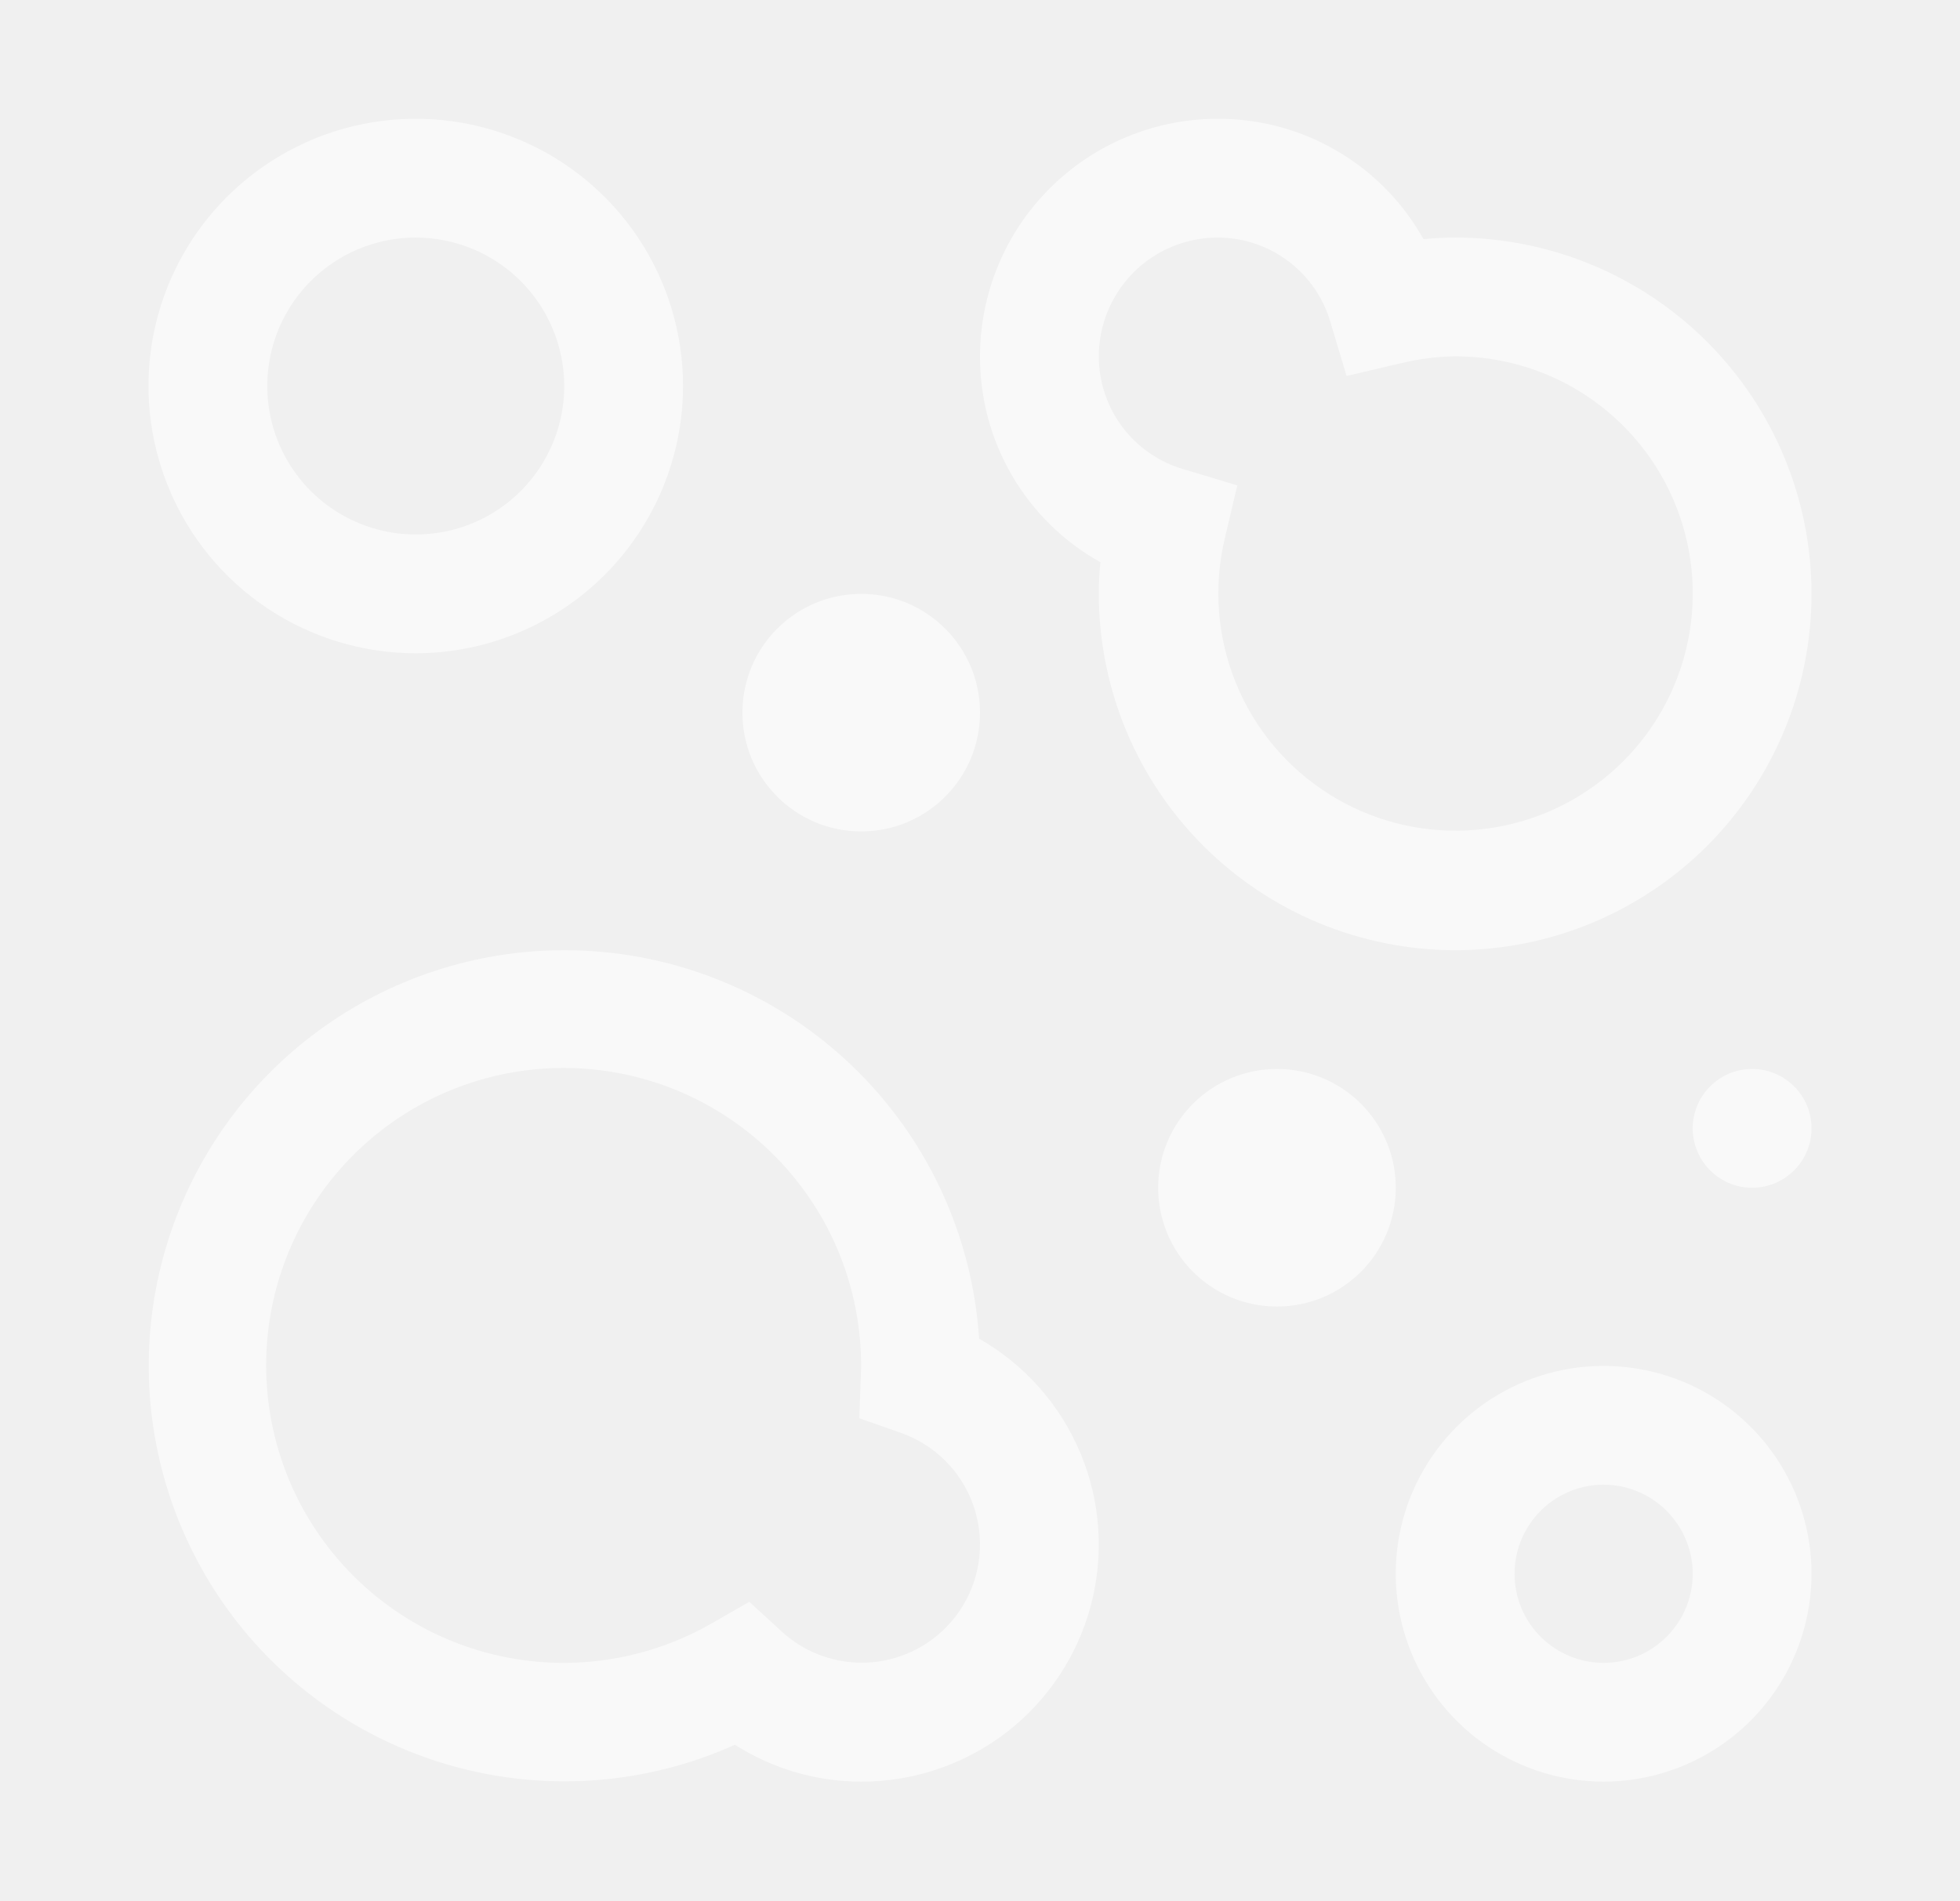
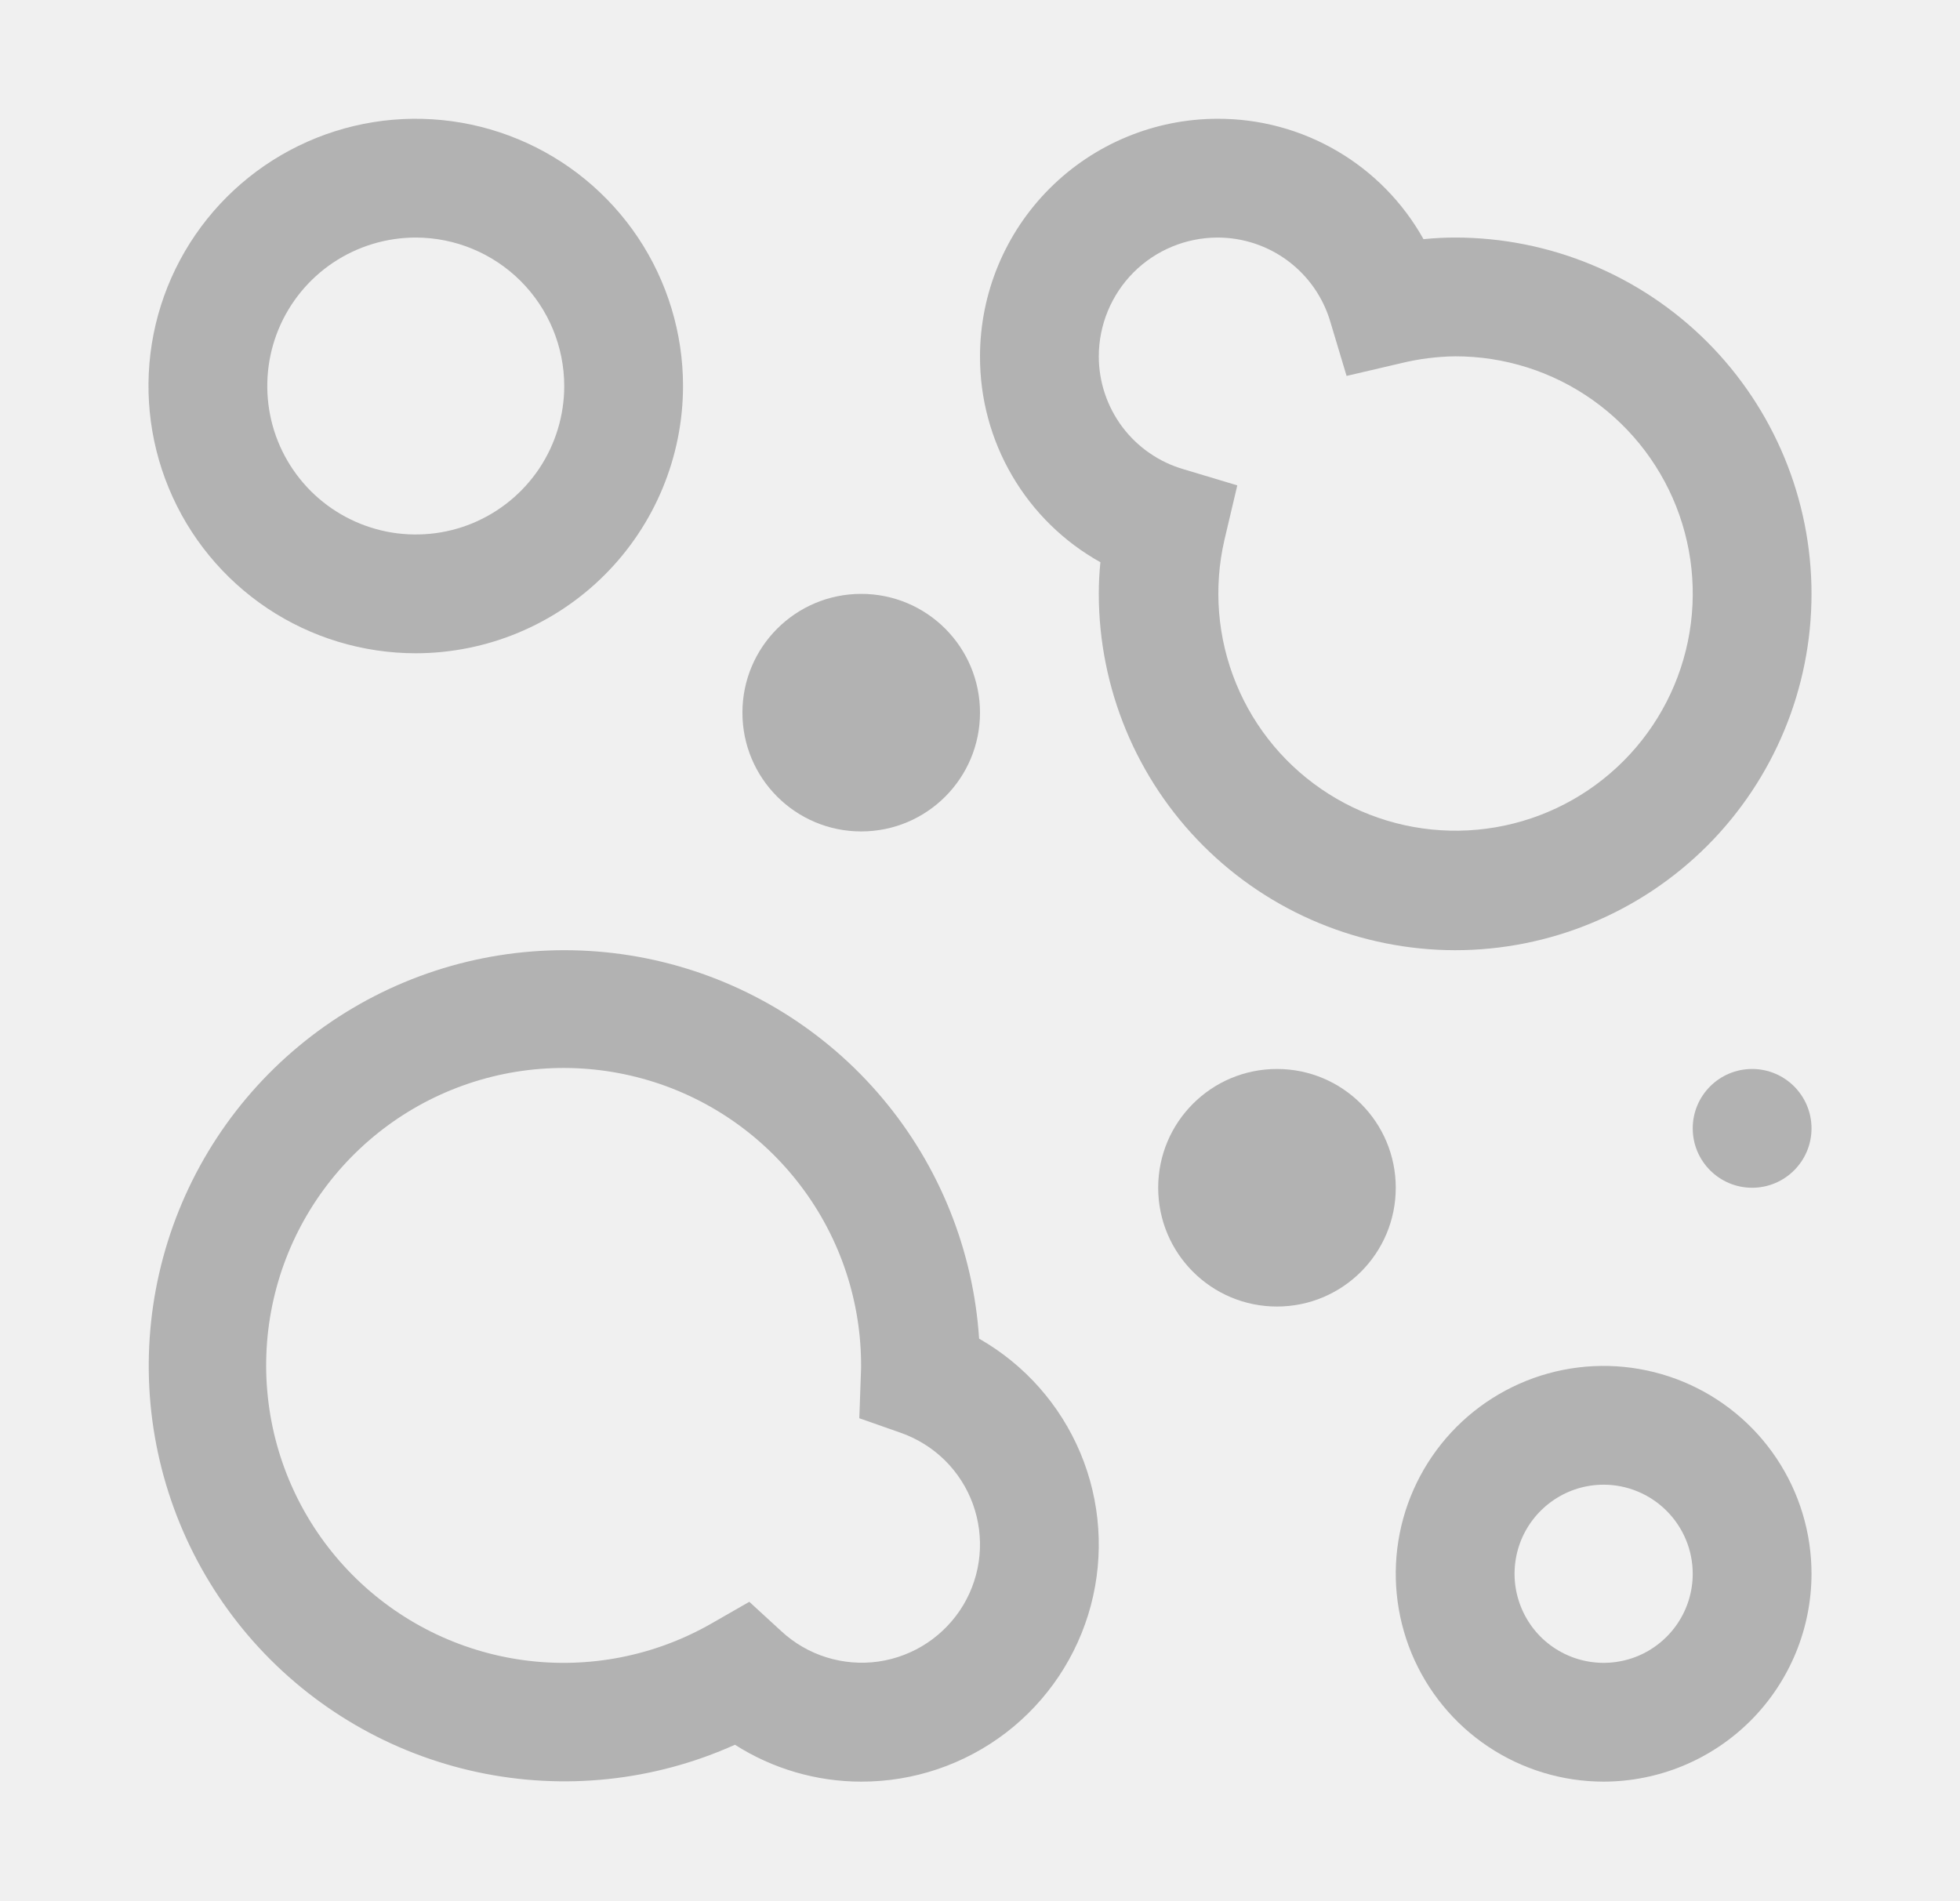
<svg xmlns="http://www.w3.org/2000/svg" width="33" height="32" viewBox="0 0 33 32" fill="none">
  <g clip-path="url(#clip0_325_43769)">
-     <path d="M21.5 22C22.605 22 23.5 21.105 23.5 20C23.5 18.895 22.605 18 21.5 18C20.395 18 19.5 18.895 19.5 20C19.5 21.105 20.395 22 21.5 22Z" fill="white" fill-opacity="0.6" />
-     <path d="M14.5 14C15.605 14 16.5 13.105 16.5 12C16.5 10.895 15.605 10 14.5 10C13.395 10 12.5 10.895 12.5 12C12.5 13.105 13.395 14 14.5 14Z" fill="white" fill-opacity="0.6" />
-     <path d="M29.5 20C30.052 20 30.5 19.552 30.5 19C30.5 18.448 30.052 18 29.5 18C28.948 18 28.5 18.448 28.5 19C28.5 19.552 28.948 20 29.5 20Z" fill="white" fill-opacity="0.6" />
-     <path d="M27 30C26.308 30 25.631 29.795 25.055 29.41C24.48 29.026 24.031 28.479 23.766 27.839C23.502 27.2 23.432 26.496 23.567 25.817C23.702 25.138 24.036 24.515 24.525 24.025C25.015 23.536 25.638 23.202 26.317 23.067C26.996 22.932 27.7 23.002 28.339 23.266C28.979 23.531 29.526 23.98 29.91 24.555C30.295 25.131 30.5 25.808 30.5 26.5C30.499 27.428 30.13 28.317 29.474 28.974C28.817 29.63 27.928 29.999 27 30V30ZM27 25C26.703 25 26.413 25.088 26.167 25.253C25.92 25.418 25.728 25.652 25.614 25.926C25.501 26.2 25.471 26.502 25.529 26.793C25.587 27.084 25.73 27.351 25.939 27.561C26.149 27.77 26.416 27.913 26.707 27.971C26.998 28.029 27.3 27.999 27.574 27.886C27.848 27.772 28.082 27.58 28.247 27.333C28.412 27.087 28.5 26.797 28.5 26.5C28.5 26.102 28.341 25.721 28.06 25.44C27.779 25.159 27.398 25 27 25V25Z" fill="white" fill-opacity="0.6" />
-     <path d="M14.5 30C13.747 30 13.009 29.784 12.374 29.379C11.014 29.991 9.495 30.152 8.038 29.84C6.58 29.528 5.26 28.759 4.27 27.645C3.28 26.53 2.672 25.128 2.534 23.644C2.397 22.16 2.737 20.67 3.505 19.392C4.273 18.115 5.429 17.116 6.804 16.541C8.18 15.966 9.703 15.846 11.152 16.197C12.6 16.549 13.899 17.353 14.858 18.494C15.818 19.635 16.387 21.053 16.485 22.541C17.25 22.977 17.85 23.654 18.191 24.468C18.531 25.28 18.592 26.183 18.366 27.035C18.139 27.887 17.637 28.639 16.938 29.176C16.238 29.712 15.381 30.002 14.5 30V30ZM12.616 26.972L13.155 27.467C13.372 27.668 13.632 27.819 13.915 27.907C14.197 27.995 14.496 28.02 14.79 27.978C15.083 27.936 15.363 27.829 15.61 27.665C15.857 27.501 16.064 27.284 16.217 27.03C16.369 26.776 16.463 26.491 16.491 26.196C16.519 25.901 16.481 25.604 16.38 25.325C16.279 25.047 16.116 24.794 15.905 24.586C15.694 24.379 15.439 24.221 15.159 24.124L14.468 23.881L14.498 23.034C14.507 21.93 14.152 20.854 13.486 19.974C12.821 19.093 11.884 18.456 10.82 18.163C9.756 17.87 8.625 17.936 7.602 18.352C6.58 18.768 5.724 19.51 5.166 20.463C4.609 21.415 4.382 22.526 4.521 23.621C4.659 24.716 5.156 25.734 5.933 26.518C6.71 27.302 7.724 27.807 8.818 27.955C9.912 28.103 11.024 27.885 11.981 27.336L12.616 26.972Z" fill="white" fill-opacity="0.6" />
-     <path d="M24.5 16C22.909 15.998 21.384 15.366 20.259 14.241C19.134 13.116 18.502 11.591 18.5 10C18.5 9.822 18.509 9.644 18.527 9.467C17.91 9.123 17.397 8.62 17.041 8.01C16.684 7.4 16.498 6.706 16.5 6C16.501 4.94 16.923 3.923 17.673 3.173C18.423 2.423 19.439 2.001 20.5 2C21.206 1.998 21.9 2.184 22.51 2.541C23.12 2.897 23.623 3.411 23.967 4.027C24.148 4.009 24.325 4 24.5 4C26.091 4 27.617 4.632 28.743 5.757C29.868 6.883 30.5 8.409 30.5 10C30.5 11.591 29.868 13.117 28.743 14.243C27.617 15.368 26.091 16 24.5 16ZM20.5 4C19.97 4.001 19.461 4.211 19.086 4.586C18.712 4.961 18.501 5.47 18.5 6C18.5 6.429 18.64 6.847 18.897 7.19C19.155 7.533 19.518 7.783 19.93 7.902L20.832 8.173L20.616 9.089C20.429 9.897 20.497 10.743 20.812 11.51C21.126 12.277 21.672 12.927 22.373 13.37C23.073 13.813 23.895 14.027 24.723 13.982C25.55 13.937 26.344 13.636 26.993 13.119C27.642 12.603 28.114 11.898 28.344 11.101C28.574 10.305 28.55 9.457 28.276 8.674C28.002 7.892 27.491 7.214 26.815 6.735C26.138 6.255 25.329 5.999 24.5 6C24.192 6.004 23.887 6.043 23.588 6.116L22.672 6.33L22.402 5.43C22.283 5.017 22.033 4.655 21.69 4.397C21.347 4.139 20.929 4 20.5 4V4Z" fill="white" fill-opacity="0.6" />
-     <path d="M7 11C6.11 11 5.24 10.736 4.5 10.242C3.76 9.747 3.183 9.044 2.843 8.222C2.502 7.4 2.413 6.495 2.586 5.622C2.76 4.749 3.189 3.947 3.818 3.318C4.447 2.689 5.249 2.26 6.122 2.086C6.995 1.913 7.9 2.002 8.722 2.343C9.544 2.683 10.247 3.26 10.742 4C11.236 4.74 11.5 5.61 11.5 6.5C11.499 7.693 11.024 8.837 10.181 9.68C9.337 10.524 8.193 10.999 7 11ZM7 4C6.506 4 6.022 4.147 5.611 4.421C5.2 4.696 4.88 5.086 4.69 5.543C4.501 6 4.452 6.503 4.548 6.988C4.644 7.473 4.883 7.918 5.232 8.268C5.582 8.617 6.027 8.855 6.512 8.952C6.997 9.048 7.5 8.999 7.957 8.81C8.414 8.62 8.804 8.3 9.079 7.889C9.353 7.478 9.5 6.994 9.5 6.5C9.499 5.837 9.236 5.202 8.767 4.733C8.298 4.264 7.663 4.001 7 4V4Z" fill="white" fill-opacity="0.6" />
+     <path d="M21.5 22C22.605 22 23.5 21.105 23.5 20C23.5 18.895 22.605 18 21.5 18C20.395 18 19.5 18.895 19.5 20C19.5 21.105 20.395 22 21.5 22Z" fill="#898989" fill-opacity="0.6" />
+     <path d="M14.5 14C15.605 14 16.5 13.105 16.5 12C16.5 10.895 15.605 10 14.5 10C13.395 10 12.5 10.895 12.5 12C12.5 13.105 13.395 14 14.5 14Z" fill="#898989" fill-opacity="0.6" />
+     <path d="M29.5 20C30.052 20 30.5 19.552 30.5 19C30.5 18.448 30.052 18 29.5 18C28.948 18 28.5 18.448 28.5 19C28.5 19.552 28.948 20 29.5 20Z" fill="#898989" fill-opacity="0.6" />
+     <path d="M27 30C26.308 30 25.631 29.795 25.055 29.41C24.48 29.026 24.031 28.479 23.766 27.839C23.502 27.2 23.432 26.496 23.567 25.817C23.702 25.138 24.036 24.515 24.525 24.025C25.015 23.536 25.638 23.202 26.317 23.067C26.996 22.932 27.7 23.002 28.339 23.266C28.979 23.531 29.526 23.98 29.91 24.555C30.295 25.131 30.5 25.808 30.5 26.5C30.499 27.428 30.13 28.317 29.474 28.974C28.817 29.63 27.928 29.999 27 30V30ZM27 25C26.703 25 26.413 25.088 26.167 25.253C25.92 25.418 25.728 25.652 25.614 25.926C25.501 26.2 25.471 26.502 25.529 26.793C25.587 27.084 25.73 27.351 25.939 27.561C26.149 27.77 26.416 27.913 26.707 27.971C26.998 28.029 27.3 27.999 27.574 27.886C27.848 27.772 28.082 27.58 28.247 27.333C28.412 27.087 28.5 26.797 28.5 26.5C28.5 26.102 28.341 25.721 28.06 25.44C27.779 25.159 27.398 25 27 25V25Z" fill="#898989" fill-opacity="0.6" />
+     <path d="M14.5 30C13.747 30 13.009 29.784 12.374 29.379C11.014 29.991 9.495 30.152 8.038 29.84C6.58 29.528 5.26 28.759 4.27 27.645C3.28 26.53 2.672 25.128 2.534 23.644C2.397 22.16 2.737 20.67 3.505 19.392C4.273 18.115 5.429 17.116 6.804 16.541C8.18 15.966 9.703 15.846 11.152 16.197C12.6 16.549 13.899 17.353 14.858 18.494C15.818 19.635 16.387 21.053 16.485 22.541C17.25 22.977 17.85 23.654 18.191 24.468C18.531 25.28 18.592 26.183 18.366 27.035C18.139 27.887 17.637 28.639 16.938 29.176C16.238 29.712 15.381 30.002 14.5 30V30ZM12.616 26.972L13.155 27.467C13.372 27.668 13.632 27.819 13.915 27.907C14.197 27.995 14.496 28.02 14.79 27.978C15.083 27.936 15.363 27.829 15.61 27.665C15.857 27.501 16.064 27.284 16.217 27.03C16.369 26.776 16.463 26.491 16.491 26.196C16.519 25.901 16.481 25.604 16.38 25.325C16.279 25.047 16.116 24.794 15.905 24.586C15.694 24.379 15.439 24.221 15.159 24.124L14.468 23.881L14.498 23.034C14.507 21.93 14.152 20.854 13.486 19.974C12.821 19.093 11.884 18.456 10.82 18.163C9.756 17.87 8.625 17.936 7.602 18.352C6.58 18.768 5.724 19.51 5.166 20.463C4.609 21.415 4.382 22.526 4.521 23.621C4.659 24.716 5.156 25.734 5.933 26.518C6.71 27.302 7.724 27.807 8.818 27.955C9.912 28.103 11.024 27.885 11.981 27.336L12.616 26.972Z" fill="#898989" fill-opacity="0.6" />
+     <path d="M24.5 16C22.909 15.998 21.384 15.366 20.259 14.241C19.134 13.116 18.502 11.591 18.5 10C18.5 9.822 18.509 9.644 18.527 9.467C17.91 9.123 17.397 8.62 17.041 8.01C16.684 7.4 16.498 6.706 16.5 6C16.501 4.94 16.923 3.923 17.673 3.173C18.423 2.423 19.439 2.001 20.5 2C21.206 1.998 21.9 2.184 22.51 2.541C23.12 2.897 23.623 3.411 23.967 4.027C24.148 4.009 24.325 4 24.5 4C26.091 4 27.617 4.632 28.743 5.757C29.868 6.883 30.5 8.409 30.5 10C30.5 11.591 29.868 13.117 28.743 14.243C27.617 15.368 26.091 16 24.5 16ZM20.5 4C19.97 4.001 19.461 4.211 19.086 4.586C18.712 4.961 18.501 5.47 18.5 6C18.5 6.429 18.64 6.847 18.897 7.19C19.155 7.533 19.518 7.783 19.93 7.902L20.832 8.173L20.616 9.089C20.429 9.897 20.497 10.743 20.812 11.51C21.126 12.277 21.672 12.927 22.373 13.37C23.073 13.813 23.895 14.027 24.723 13.982C25.55 13.937 26.344 13.636 26.993 13.119C27.642 12.603 28.114 11.898 28.344 11.101C28.574 10.305 28.55 9.457 28.276 8.674C28.002 7.892 27.491 7.214 26.815 6.735C26.138 6.255 25.329 5.999 24.5 6C24.192 6.004 23.887 6.043 23.588 6.116L22.672 6.33L22.402 5.43C22.283 5.017 22.033 4.655 21.69 4.397C21.347 4.139 20.929 4 20.5 4V4Z" fill="#898989" fill-opacity="0.6" />
+     <path d="M7 11C6.11 11 5.24 10.736 4.5 10.242C3.76 9.747 3.183 9.044 2.843 8.222C2.502 7.4 2.413 6.495 2.586 5.622C2.76 4.749 3.189 3.947 3.818 3.318C4.447 2.689 5.249 2.26 6.122 2.086C6.995 1.913 7.9 2.002 8.722 2.343C9.544 2.683 10.247 3.26 10.742 4C11.236 4.74 11.5 5.61 11.5 6.5C11.499 7.693 11.024 8.837 10.181 9.68C9.337 10.524 8.193 10.999 7 11ZM7 4C6.506 4 6.022 4.147 5.611 4.421C5.2 4.696 4.88 5.086 4.69 5.543C4.501 6 4.452 6.503 4.548 6.988C4.644 7.473 4.883 7.918 5.232 8.268C5.582 8.617 6.027 8.855 6.512 8.952C6.997 9.048 7.5 8.999 7.957 8.81C8.414 8.62 8.804 8.3 9.079 7.889C9.353 7.478 9.5 6.994 9.5 6.5C9.499 5.837 9.236 5.202 8.767 4.733C8.298 4.264 7.663 4.001 7 4V4Z" fill="#898989" fill-opacity="0.6" />
  </g>
  <defs>
    <clipPath id="clip0_325_43769">
-       <rect width="32" height="32" fill="white" transform="translate(0.5)" />
+       <rect width="32" height="32" fill="#898989" transform="translate(0.5)" />
    </clipPath>
  </defs>
</svg>
